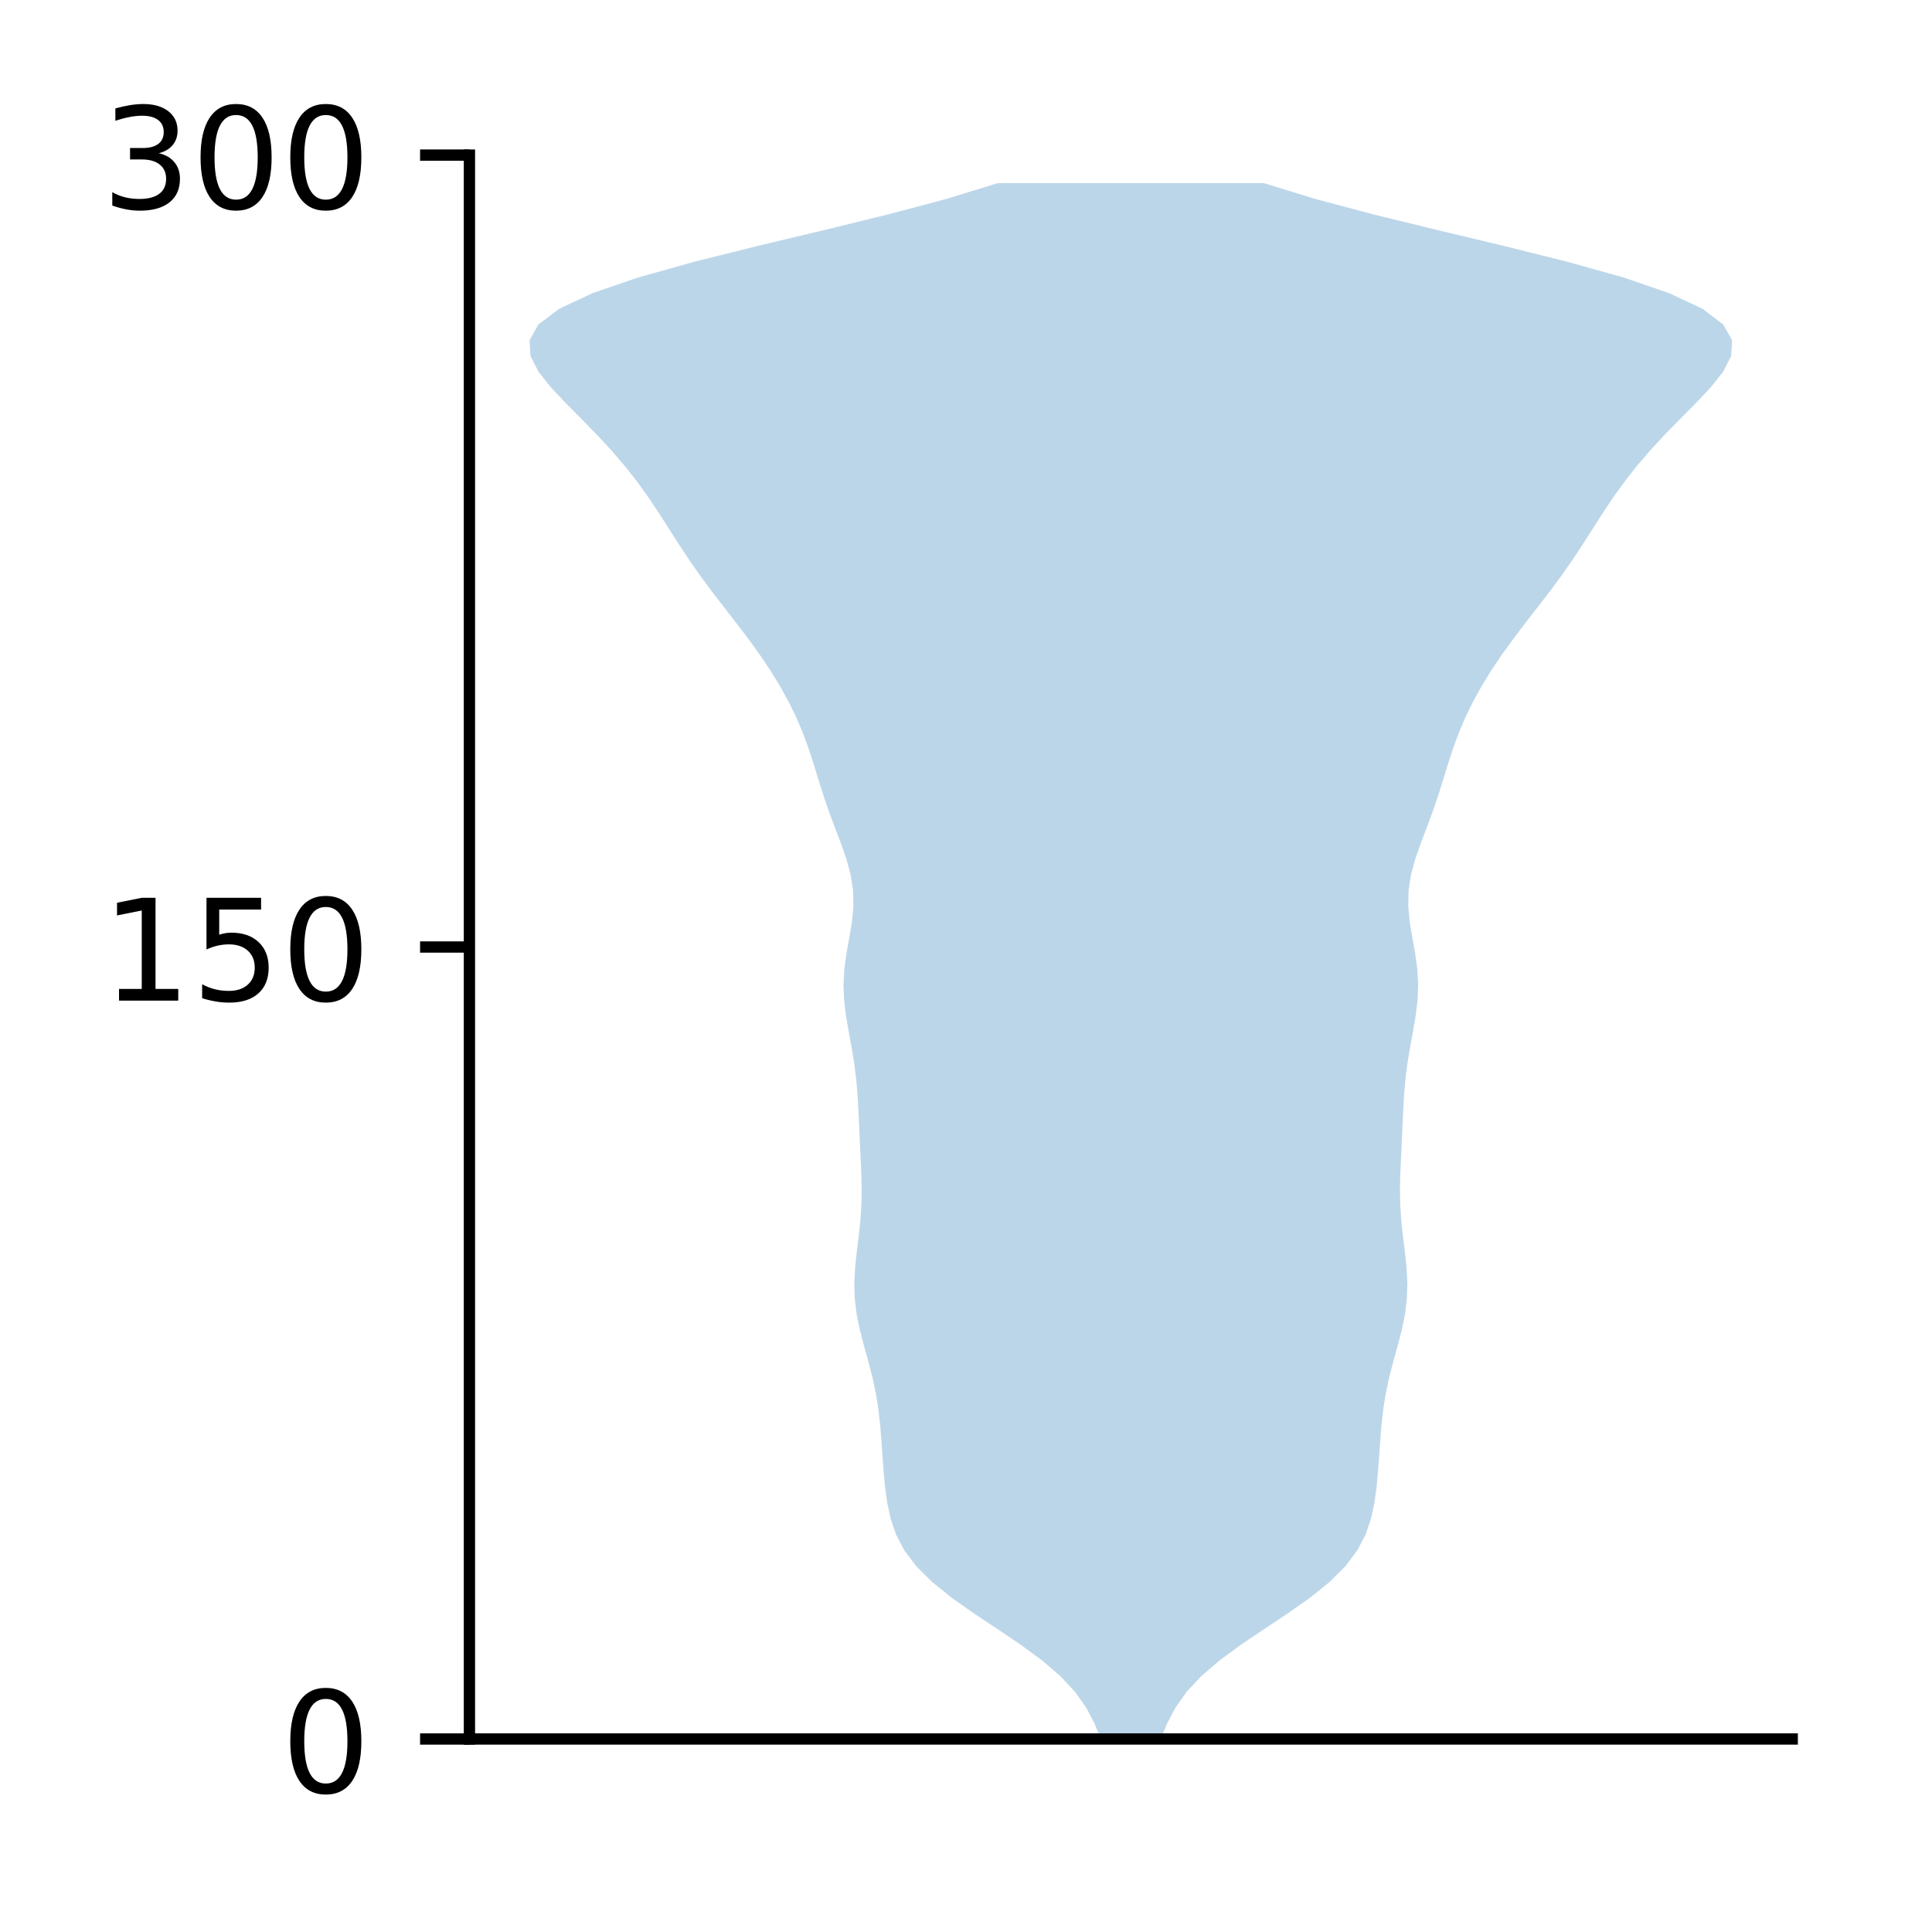
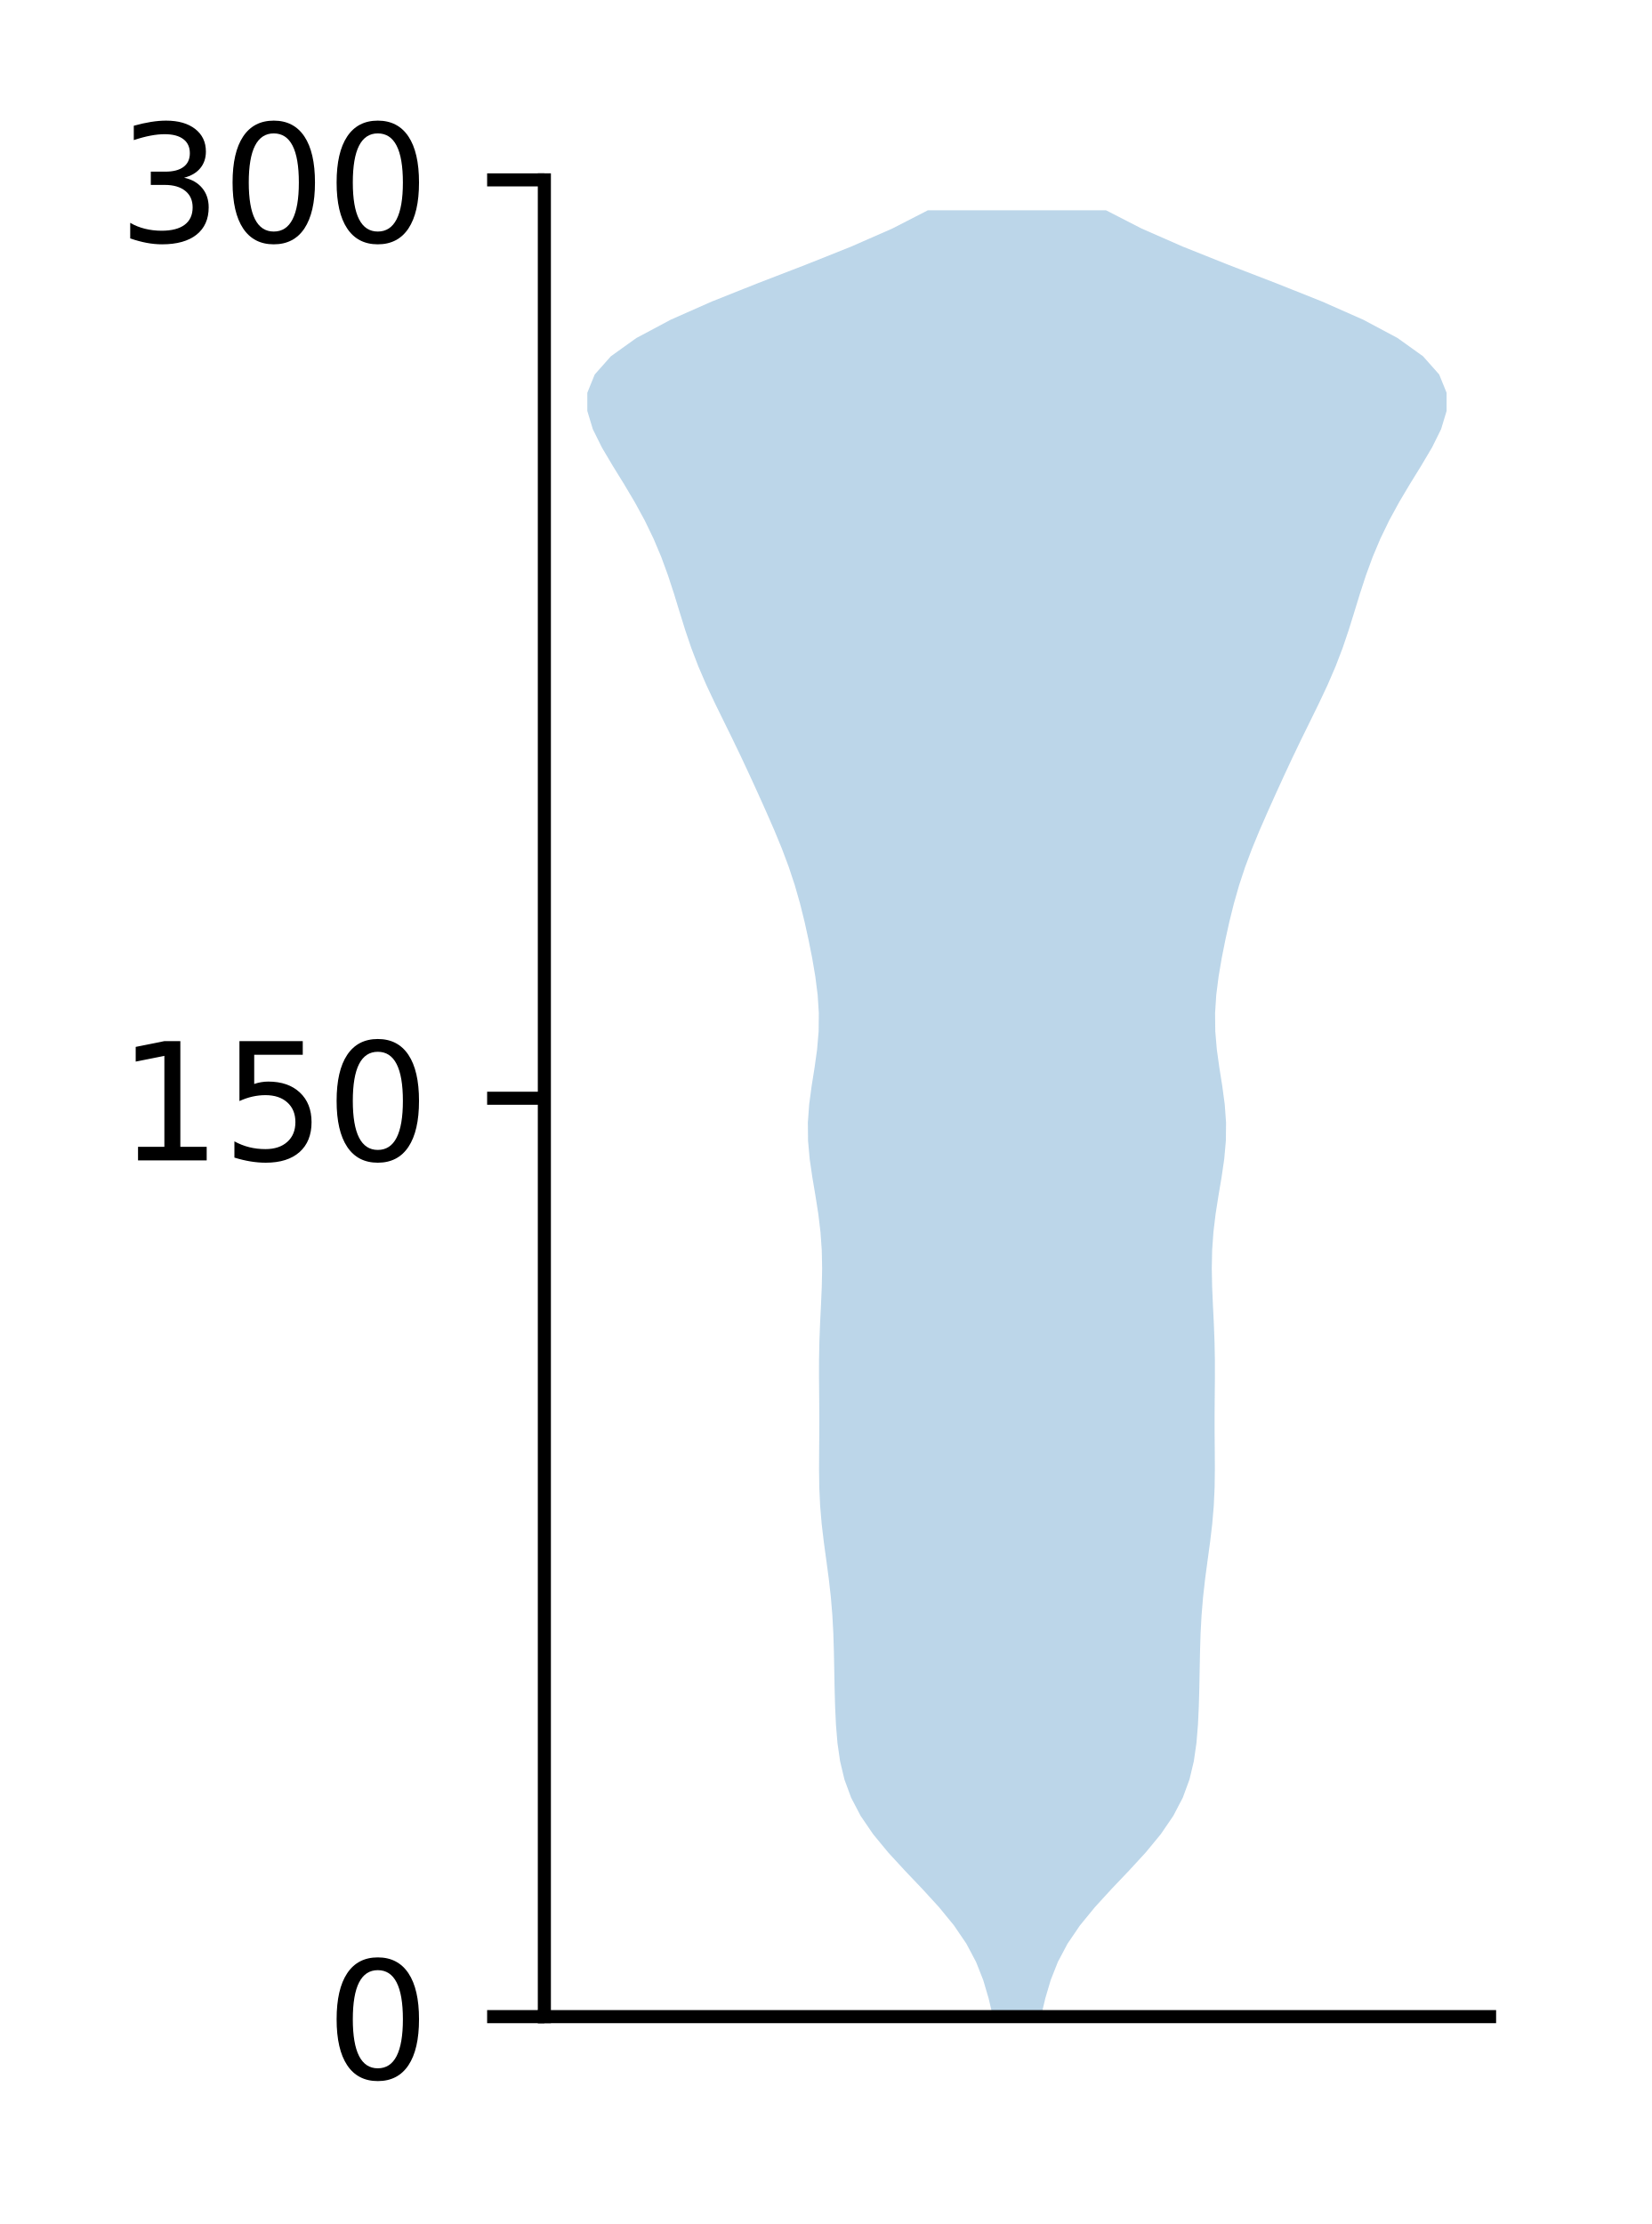
- <svg xmlns="http://www.w3.org/2000/svg" xmlns:xlink="http://www.w3.org/1999/xlink" height="136pt" version="1.1" viewBox="0 0 137 136" width="137pt">
+ <svg xmlns="http://www.w3.org/2000/svg" xmlns:xlink="http://www.w3.org/1999/xlink" height="136pt" version="1.1" viewBox="0 0 101 136" width="101pt">
  <defs>
    <style type="text/css">
*{stroke-linecap:butt;stroke-linejoin:round;}
  </style>
  </defs>
  <g id="figure_1">
    <g id="patch_1">
-       <path d="M 0 136.398  L 137.787 136.398  L 137.787 0  L 0 0  z " style="fill:#ffffff;" />
+       <path d="M 0 136.398  L 101.787 136.398  L 101.787 0  L 0 0  z " style="fill:#ffffff;" />
    </g>
    <g id="axes_1">
      <g id="patch_2">
-         <path d="M 33.288 123.319  L 127.088 123.319  L 127.088 10.999  L 33.288 10.999  z " style="fill:#ffffff;" />
+         <path d="M 33.288 123.319  L 91.088 123.319  L 91.088 10.999  L 33.288 10.999  z " style="fill:#ffffff;" />
      </g>
      <g id="PolyCollection_1">
-         <path clip-path="url(#p6f4ccf279c)" d="M 82.311 123.319  L 78.064 123.319  L 77.608 122.205  L 77.018 121.09  L 76.228 119.976  L 75.19 118.861  L 73.893 117.747  L 72.375 116.632  L 70.721 115.518  L 69.044 114.403  L 67.465 113.289  L 66.084 112.174  L 64.965 111.06  L 64.127 109.945  L 63.543 108.831  L 63.162 107.716  L 62.92 106.602  L 62.765 105.487  L 62.659 104.373  L 62.577 103.258  L 62.5 102.144  L 62.41 101.029  L 62.285 99.915  L 62.107 98.8  L 61.869 97.686  L 61.581 96.571  L 61.272 95.457  L 60.98 94.342  L 60.75 93.228  L 60.612 92.113  L 60.577 90.999  L 60.635 89.884  L 60.754 88.77  L 60.892 87.655  L 61.011 86.541  L 61.083 85.426  L 61.101 84.312  L 61.076 83.197  L 61.026 82.083  L 60.972 80.968  L 60.922 79.854  L 60.872 78.739  L 60.809 77.625  L 60.712 76.51  L 60.572 75.396  L 60.389 74.281  L 60.184 73.167  L 59.992 72.052  L 59.857 70.938  L 59.812 69.823  L 59.874 68.709  L 60.027 67.594  L 60.228 66.48  L 60.413 65.365  L 60.516 64.251  L 60.49 63.137  L 60.318 62.022  L 60.015 60.908  L 59.625 59.793  L 59.2 58.679  L 58.785 57.564  L 58.403 56.45  L 58.051 55.335  L 57.71 54.221  L 57.348 53.106  L 56.939 51.992  L 56.466 50.877  L 55.922 49.763  L 55.306 48.648  L 54.621 47.534  L 53.871 46.419  L 53.065 45.305  L 52.218 44.19  L 51.352 43.076  L 50.494 41.961  L 49.668 40.847  L 48.888 39.732  L 48.15 38.618  L 47.438 37.503  L 46.725 36.389  L 45.981 35.274  L 45.18 34.16  L 44.304 33.045  L 43.348 31.931  L 42.315 30.816  L 41.225 29.702  L 40.12 28.587  L 39.069 27.473  L 38.183 26.358  L 37.616 25.244  L 37.551 24.129  L 38.176 23.015  L 39.641 21.9  L 42.017 20.786  L 45.269 19.671  L 49.25 18.557  L 53.72 17.442  L 58.386 16.328  L 62.947 15.213  L 67.136 14.099  L 70.756 12.984  L 89.619 12.984  L 89.619 12.984  L 93.239 14.099  L 97.428 15.213  L 101.989 16.328  L 106.655 17.442  L 111.125 18.557  L 115.106 19.671  L 118.358 20.786  L 120.734 21.9  L 122.199 23.015  L 122.824 24.129  L 122.759 25.244  L 122.192 26.358  L 121.306 27.473  L 120.255 28.587  L 119.15 29.702  L 118.06 30.816  L 117.027 31.931  L 116.071 33.045  L 115.195 34.16  L 114.394 35.274  L 113.65 36.389  L 112.937 37.503  L 112.225 38.618  L 111.487 39.732  L 110.707 40.847  L 109.881 41.961  L 109.023 43.076  L 108.157 44.19  L 107.31 45.305  L 106.504 46.419  L 105.754 47.534  L 105.069 48.648  L 104.453 49.763  L 103.909 50.877  L 103.436 51.992  L 103.027 53.106  L 102.665 54.221  L 102.324 55.335  L 101.972 56.45  L 101.59 57.564  L 101.175 58.679  L 100.75 59.793  L 100.36 60.908  L 100.057 62.022  L 99.885 63.137  L 99.859 64.251  L 99.962 65.365  L 100.147 66.48  L 100.348 67.594  L 100.501 68.709  L 100.563 69.823  L 100.518 70.938  L 100.383 72.052  L 100.191 73.167  L 99.986 74.281  L 99.803 75.396  L 99.663 76.51  L 99.566 77.625  L 99.503 78.739  L 99.453 79.854  L 99.403 80.968  L 99.349 82.083  L 99.299 83.197  L 99.274 84.312  L 99.292 85.426  L 99.364 86.541  L 99.483 87.655  L 99.621 88.77  L 99.74 89.884  L 99.798 90.999  L 99.763 92.113  L 99.625 93.228  L 99.395 94.342  L 99.103 95.457  L 98.794 96.571  L 98.506 97.686  L 98.268 98.8  L 98.09 99.915  L 97.965 101.029  L 97.875 102.144  L 97.798 103.258  L 97.716 104.373  L 97.61 105.487  L 97.455 106.602  L 97.213 107.716  L 96.832 108.831  L 96.248 109.945  L 95.41 111.06  L 94.291 112.174  L 92.91 113.289  L 91.331 114.403  L 89.654 115.518  L 88 116.632  L 86.482 117.747  L 85.185 118.861  L 84.147 119.976  L 83.357 121.09  L 82.767 122.205  L 82.311 123.319  z " style="fill:#1f77b4;fill-opacity:0.3;" />
+         <path clip-path="url(#pa0edee3d48)" d="M 63.657 123.319  L 60.718 123.319  L 60.455 122.203  L 60.126 121.088  L 59.685 119.972  L 59.093 118.856  L 58.334 117.74  L 57.421 116.625  L 56.4 115.509  L 55.337 114.393  L 54.311 113.277  L 53.392 112.162  L 52.63 111.046  L 52.047 109.93  L 51.637 108.814  L 51.371 107.699  L 51.211 106.583  L 51.119 105.467  L 51.067 104.351  L 51.036 103.236  L 51.015 102.12  L 50.993 101.004  L 50.959 99.888  L 50.899 98.773  L 50.806 97.657  L 50.68 96.541  L 50.531 95.425  L 50.379 94.31  L 50.247 93.194  L 50.152 92.078  L 50.1 90.962  L 50.085 89.847  L 50.091 88.731  L 50.101 87.615  L 50.102 86.499  L 50.093 85.384  L 50.083 84.268  L 50.084 83.152  L 50.106 82.036  L 50.149 80.921  L 50.204 79.805  L 50.252 78.689  L 50.274 77.573  L 50.252 76.458  L 50.173 75.342  L 50.039 74.226  L 49.864 73.11  L 49.676 71.995  L 49.513 70.879  L 49.413 69.763  L 49.401 68.647  L 49.482 67.532  L 49.632 66.416  L 49.809 65.3  L 49.965 64.184  L 50.06 63.069  L 50.072 61.953  L 50 60.837  L 49.858 59.721  L 49.669 58.606  L 49.447 57.49  L 49.201 56.374  L 48.924 55.258  L 48.606 54.143  L 48.238 53.027  L 47.819 51.911  L 47.36 50.795  L 46.873 49.68  L 46.372 48.564  L 45.862 47.448  L 45.341 46.332  L 44.805 45.217  L 44.257 44.101  L 43.71 42.985  L 43.186 41.869  L 42.705 40.754  L 42.277 39.638  L 41.899 38.522  L 41.552 37.406  L 41.21 36.291  L 40.845 35.175  L 40.436 34.059  L 39.966 32.943  L 39.427 31.828  L 38.819 30.712  L 38.156 29.596  L 37.467 28.48  L 36.806 27.364  L 36.253 26.249  L 35.915 25.133  L 35.915 24.017  L 36.367 22.901  L 37.356 21.786  L 38.914 20.67  L 41.006 19.554  L 43.529 18.438  L 46.329 17.323  L 49.223 16.207  L 52.022 15.091  L 54.566 13.975  L 56.739 12.86  L 67.636 12.86  L 67.636 12.86  L 69.809 13.975  L 72.353 15.091  L 75.152 16.207  L 78.046 17.323  L 80.846 18.438  L 83.369 19.554  L 85.461 20.67  L 87.019 21.786  L 88.008 22.901  L 88.46 24.017  L 88.46 25.133  L 88.122 26.249  L 87.569 27.364  L 86.908 28.48  L 86.219 29.596  L 85.556 30.712  L 84.948 31.828  L 84.409 32.943  L 83.939 34.059  L 83.53 35.175  L 83.165 36.291  L 82.823 37.406  L 82.476 38.522  L 82.098 39.638  L 81.67 40.754  L 81.189 41.869  L 80.665 42.985  L 80.118 44.101  L 79.57 45.217  L 79.034 46.332  L 78.513 47.448  L 78.003 48.564  L 77.502 49.68  L 77.015 50.795  L 76.556 51.911  L 76.137 53.027  L 75.769 54.143  L 75.451 55.258  L 75.174 56.374  L 74.928 57.49  L 74.706 58.606  L 74.517 59.721  L 74.375 60.837  L 74.303 61.953  L 74.315 63.069  L 74.41 64.184  L 74.566 65.3  L 74.743 66.416  L 74.893 67.532  L 74.974 68.647  L 74.962 69.763  L 74.862 70.879  L 74.699 71.995  L 74.511 73.11  L 74.336 74.226  L 74.202 75.342  L 74.123 76.458  L 74.101 77.573  L 74.123 78.689  L 74.171 79.805  L 74.226 80.921  L 74.269 82.036  L 74.291 83.152  L 74.292 84.268  L 74.282 85.384  L 74.273 86.499  L 74.274 87.615  L 74.284 88.731  L 74.29 89.847  L 74.275 90.962  L 74.223 92.078  L 74.128 93.194  L 73.996 94.31  L 73.844 95.425  L 73.695 96.541  L 73.569 97.657  L 73.476 98.773  L 73.416 99.888  L 73.382 101.004  L 73.36 102.12  L 73.339 103.236  L 73.308 104.351  L 73.256 105.467  L 73.164 106.583  L 73.004 107.699  L 72.738 108.814  L 72.328 109.93  L 71.745 111.046  L 70.983 112.162  L 70.064 113.277  L 69.038 114.393  L 67.975 115.509  L 66.954 116.625  L 66.041 117.74  L 65.282 118.856  L 64.69 119.972  L 64.249 121.088  L 63.92 122.203  L 63.657 123.319  z " style="fill:#1f77b4;fill-opacity:0.3;" />
      </g>
      <g id="matplotlib.axis_1" />
      <g id="matplotlib.axis_2">
        <g id="ytick_1">
          <g id="line2d_1">
            <defs>
-               <path d="M 0 0  L -3.5 0  " id="m5e52a41066" style="stroke:#000000;stroke-width:0.8;" />
+               <path d="M 0 0  L -3.5 0  " id="me03c453b9e" style="stroke:#000000;stroke-width:0.8;" />
            </defs>
            <g>
-               <use style="stroke:#000000;stroke-width:0.8;" x="33.288" xlink:href="#m5e52a41066" y="123.319" />
+               <use style="stroke:#000000;stroke-width:0.8;" x="33.288" xlink:href="#me03c453b9e" y="123.319" />
            </g>
          </g>
          <g id="text_1">
            <defs>
              <path d="M 31.781 66.406  Q 24.172 66.406 20.328 58.906  Q 16.5 51.422 16.5 36.375  Q 16.5 21.391 20.328 13.891  Q 24.172 6.391 31.781 6.391  Q 39.453 6.391 43.281 13.891  Q 47.125 21.391 47.125 36.375  Q 47.125 51.422 43.281 58.906  Q 39.453 66.406 31.781 66.406  z M 31.781 74.219  Q 44.047 74.219 50.516 64.516  Q 56.984 54.828 56.984 36.375  Q 56.984 17.969 50.516 8.266  Q 44.047 -1.422 31.781 -1.422  Q 19.531 -1.422 13.062 8.266  Q 6.594 17.969 6.594 36.375  Q 6.594 54.828 13.062 64.516  Q 19.531 74.219 31.781 74.219  z " id="DejaVuSans-30" />
            </defs>
            <g transform="translate(19.925 127.1184)scale(0.1 -0.1)">
              <use xlink:href="#DejaVuSans-30" />
            </g>
          </g>
        </g>
        <g id="ytick_2">
          <g id="line2d_2">
            <g>
-               <use style="stroke:#000000;stroke-width:0.8;" x="33.288" xlink:href="#m5e52a41066" y="67.159" />
+               <use style="stroke:#000000;stroke-width:0.8;" x="33.288" xlink:href="#me03c453b9e" y="67.159" />
            </g>
          </g>
          <g id="text_2">
            <defs>
              <path d="M 12.406 8.297  L 28.516 8.297  L 28.516 63.922  L 10.984 60.406  L 10.984 69.391  L 28.422 72.906  L 38.281 72.906  L 38.281 8.297  L 54.391 8.297  L 54.391 0  L 12.406 0  z " id="DejaVuSans-31" />
              <path d="M 10.797 72.906  L 49.516 72.906  L 49.516 64.594  L 19.828 64.594  L 19.828 46.734  Q 21.969 47.469 24.109 47.828  Q 26.266 48.188 28.422 48.188  Q 40.625 48.188 47.75 41.5  Q 54.891 34.812 54.891 23.391  Q 54.891 11.625 47.562 5.094  Q 40.234 -1.422 26.906 -1.422  Q 22.312 -1.422 17.547 -0.641  Q 12.797 0.141 7.719 1.703  L 7.719 11.625  Q 12.109 9.234 16.797 8.062  Q 21.484 6.891 26.703 6.891  Q 35.156 6.891 40.078 11.328  Q 45.016 15.766 45.016 23.391  Q 45.016 31 40.078 35.438  Q 35.156 39.891 26.703 39.891  Q 22.75 39.891 18.812 39.016  Q 14.891 38.141 10.797 36.281  z " id="DejaVuSans-35" />
            </defs>
            <g transform="translate(7.2 70.95844)scale(0.1 -0.1)">
              <use xlink:href="#DejaVuSans-31" />
              <use x="63.623" xlink:href="#DejaVuSans-35" />
              <use x="127.246" xlink:href="#DejaVuSans-30" />
            </g>
          </g>
        </g>
        <g id="ytick_3">
          <g id="line2d_3">
            <g>
-               <use style="stroke:#000000;stroke-width:0.8;" x="33.288" xlink:href="#m5e52a41066" y="10.999" />
+               <use style="stroke:#000000;stroke-width:0.8;" x="33.288" xlink:href="#me03c453b9e" y="10.999" />
            </g>
          </g>
          <g id="text_3">
            <defs>
              <path d="M 40.578 39.312  Q 47.656 37.797 51.625 33  Q 55.609 28.219 55.609 21.188  Q 55.609 10.406 48.188 4.484  Q 40.766 -1.422 27.094 -1.422  Q 22.516 -1.422 17.656 -0.516  Q 12.797 0.391 7.625 2.203  L 7.625 11.719  Q 11.719 9.328 16.594 8.109  Q 21.484 6.891 26.812 6.891  Q 36.078 6.891 40.938 10.547  Q 45.797 14.203 45.797 21.188  Q 45.797 27.641 41.281 31.266  Q 36.766 34.906 28.719 34.906  L 20.219 34.906  L 20.219 43.016  L 29.109 43.016  Q 36.375 43.016 40.234 45.922  Q 44.094 48.828 44.094 54.297  Q 44.094 59.906 40.109 62.906  Q 36.141 65.922 28.719 65.922  Q 24.656 65.922 20.016 65.031  Q 15.375 64.156 9.812 62.312  L 9.812 71.094  Q 15.438 72.656 20.344 73.438  Q 25.25 74.219 29.594 74.219  Q 40.828 74.219 47.359 69.109  Q 53.906 64.016 53.906 55.328  Q 53.906 49.266 50.438 45.094  Q 46.969 40.922 40.578 39.312  z " id="DejaVuSans-33" />
            </defs>
            <g transform="translate(7.2 14.79844)scale(0.1 -0.1)">
              <use xlink:href="#DejaVuSans-33" />
              <use x="63.623" xlink:href="#DejaVuSans-30" />
              <use x="127.246" xlink:href="#DejaVuSans-30" />
            </g>
          </g>
        </g>
      </g>
      <g id="patch_3">
        <path d="M 33.288 123.319  L 33.288 10.999  " style="fill:none;stroke:#000000;stroke-linecap:square;stroke-linejoin:miter;stroke-width:0.8;" />
      </g>
      <g id="patch_4">
-         <path d="M 33.288 123.319  L 127.088 123.319  " style="fill:none;stroke:#000000;stroke-linecap:square;stroke-linejoin:miter;stroke-width:0.8;" />
+         <path d="M 33.288 123.319  L 91.088 123.319  " style="fill:none;stroke:#000000;stroke-linecap:square;stroke-linejoin:miter;stroke-width:0.8;" />
      </g>
    </g>
  </g>
  <defs>
-     <clipPath id="p6f4ccf279c">
-       <rect height="112.32" width="93.8" x="33.288" y="10.999" />
+     <clipPath id="pa0edee3d48">
+       <rect height="112.32" width="57.8" x="33.288" y="10.999" />
    </clipPath>
  </defs>
</svg>
